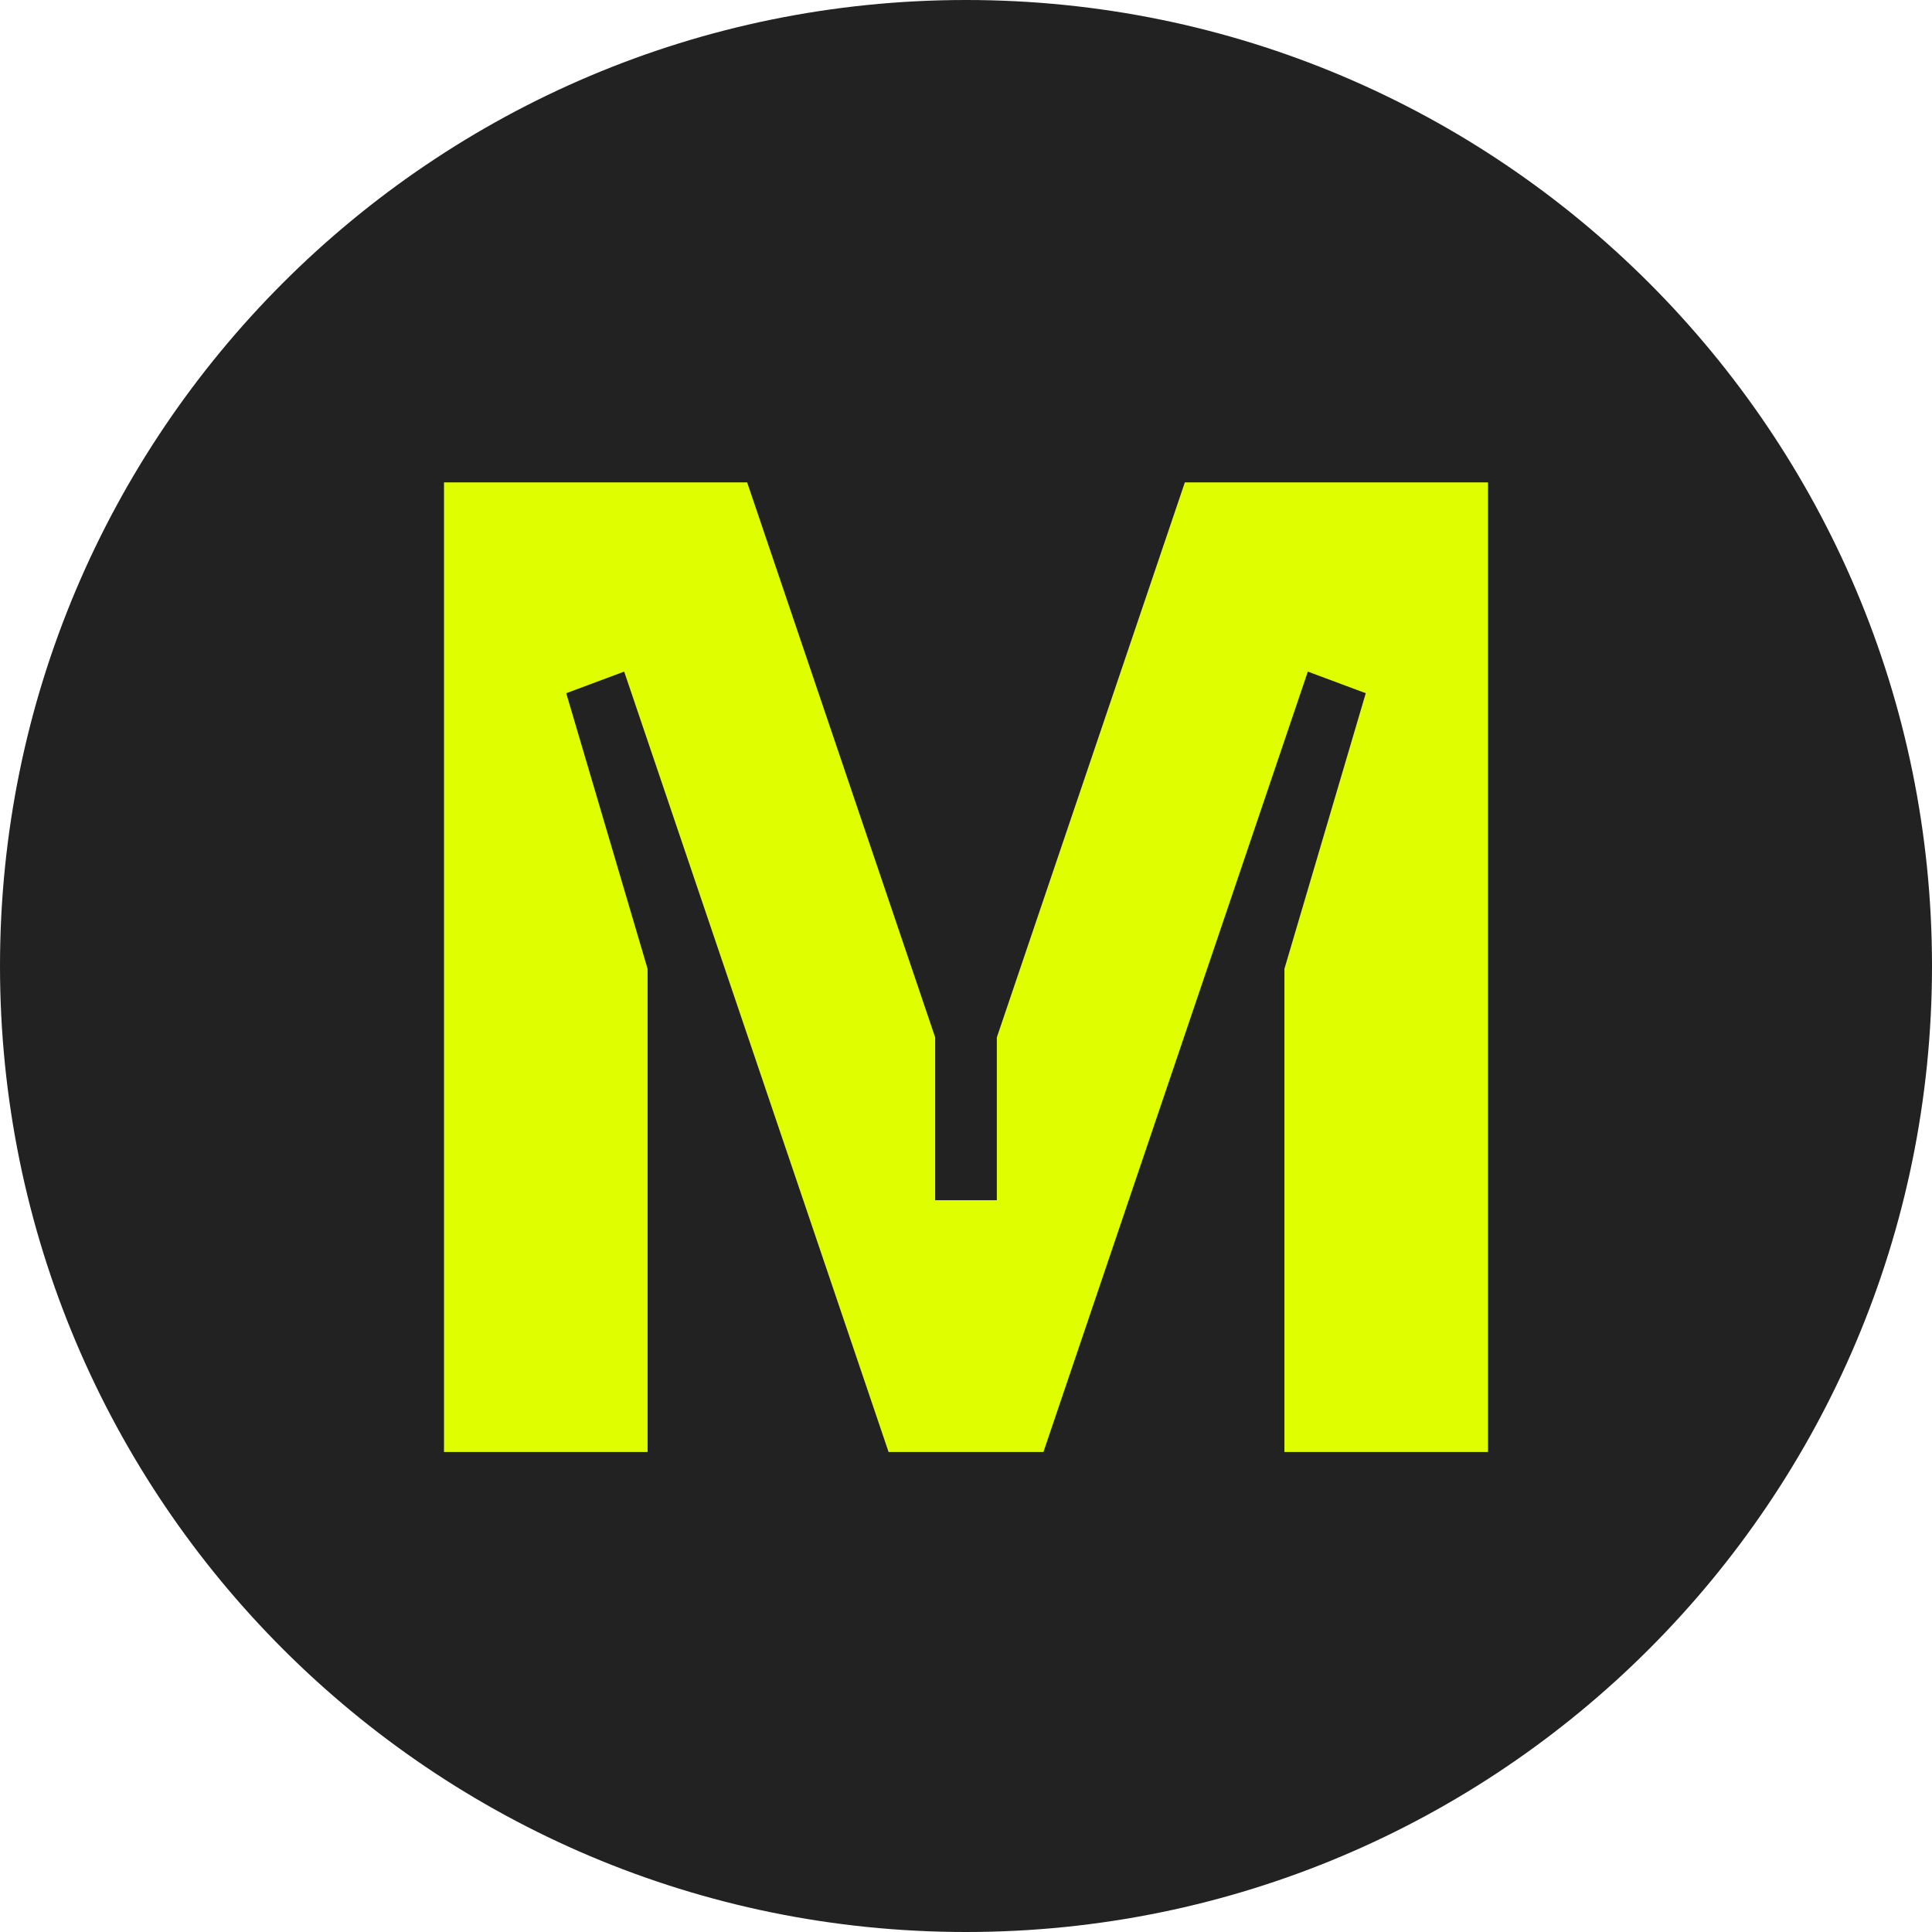
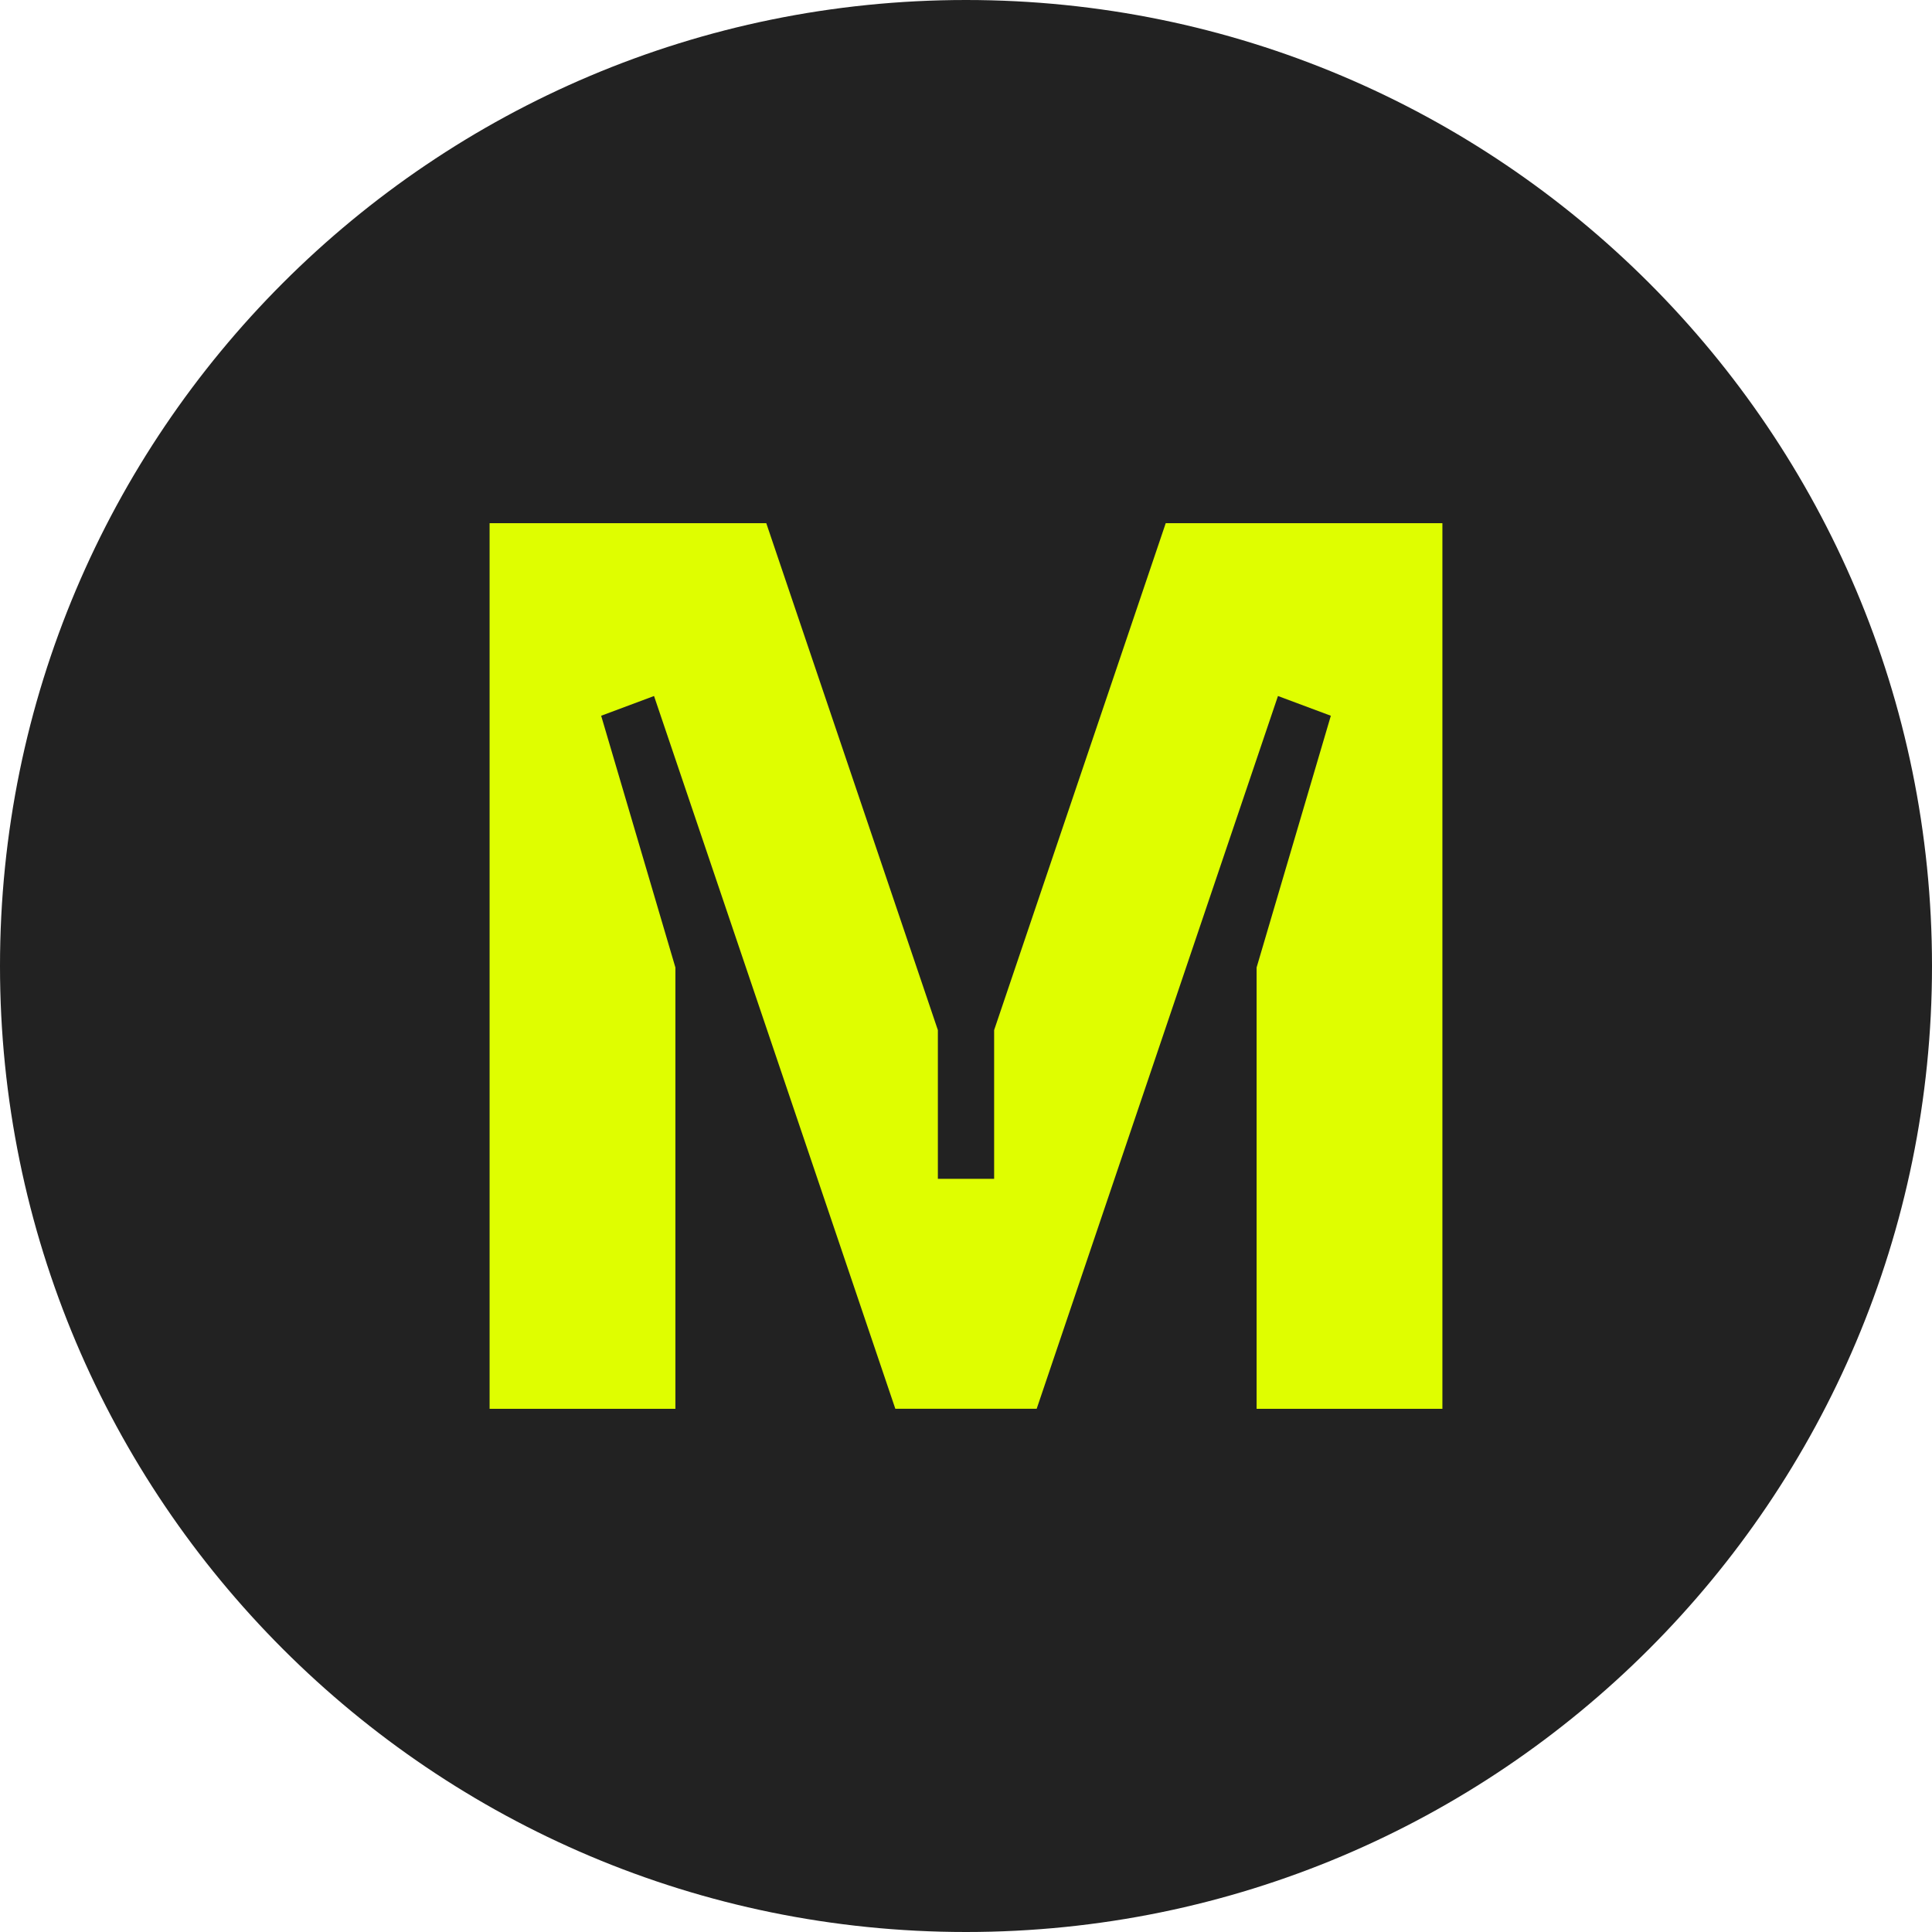
<svg xmlns="http://www.w3.org/2000/svg" width="805" height="805" viewBox="0 0 805 805" fill="none">
  <circle cx="402.5" cy="402.5" r="402.5" fill="#222222" />
-   <path d="M493.684 201L415.343 432.24V500.085H389.657V432.24L311.317 201H185V605H269.828V403.683L235.932 288.838L260.072 279.833L370.234 604.989H434.768L544.928 279.833L569.068 288.838L535.173 403.683V605H620V201H493.684Z" fill="#DFFE00" />
+   <path d="M485.718 218L414.221 429.207V491.174H390.779V429.207L319.283 218H204V587H281.418V403.124L250.483 298.228L272.514 290.003L373.052 586.99H431.949L532.486 290.003L554.517 298.228L523.583 403.124V587H601V218H485.718Z" fill="#DFFE00" />
</svg>
